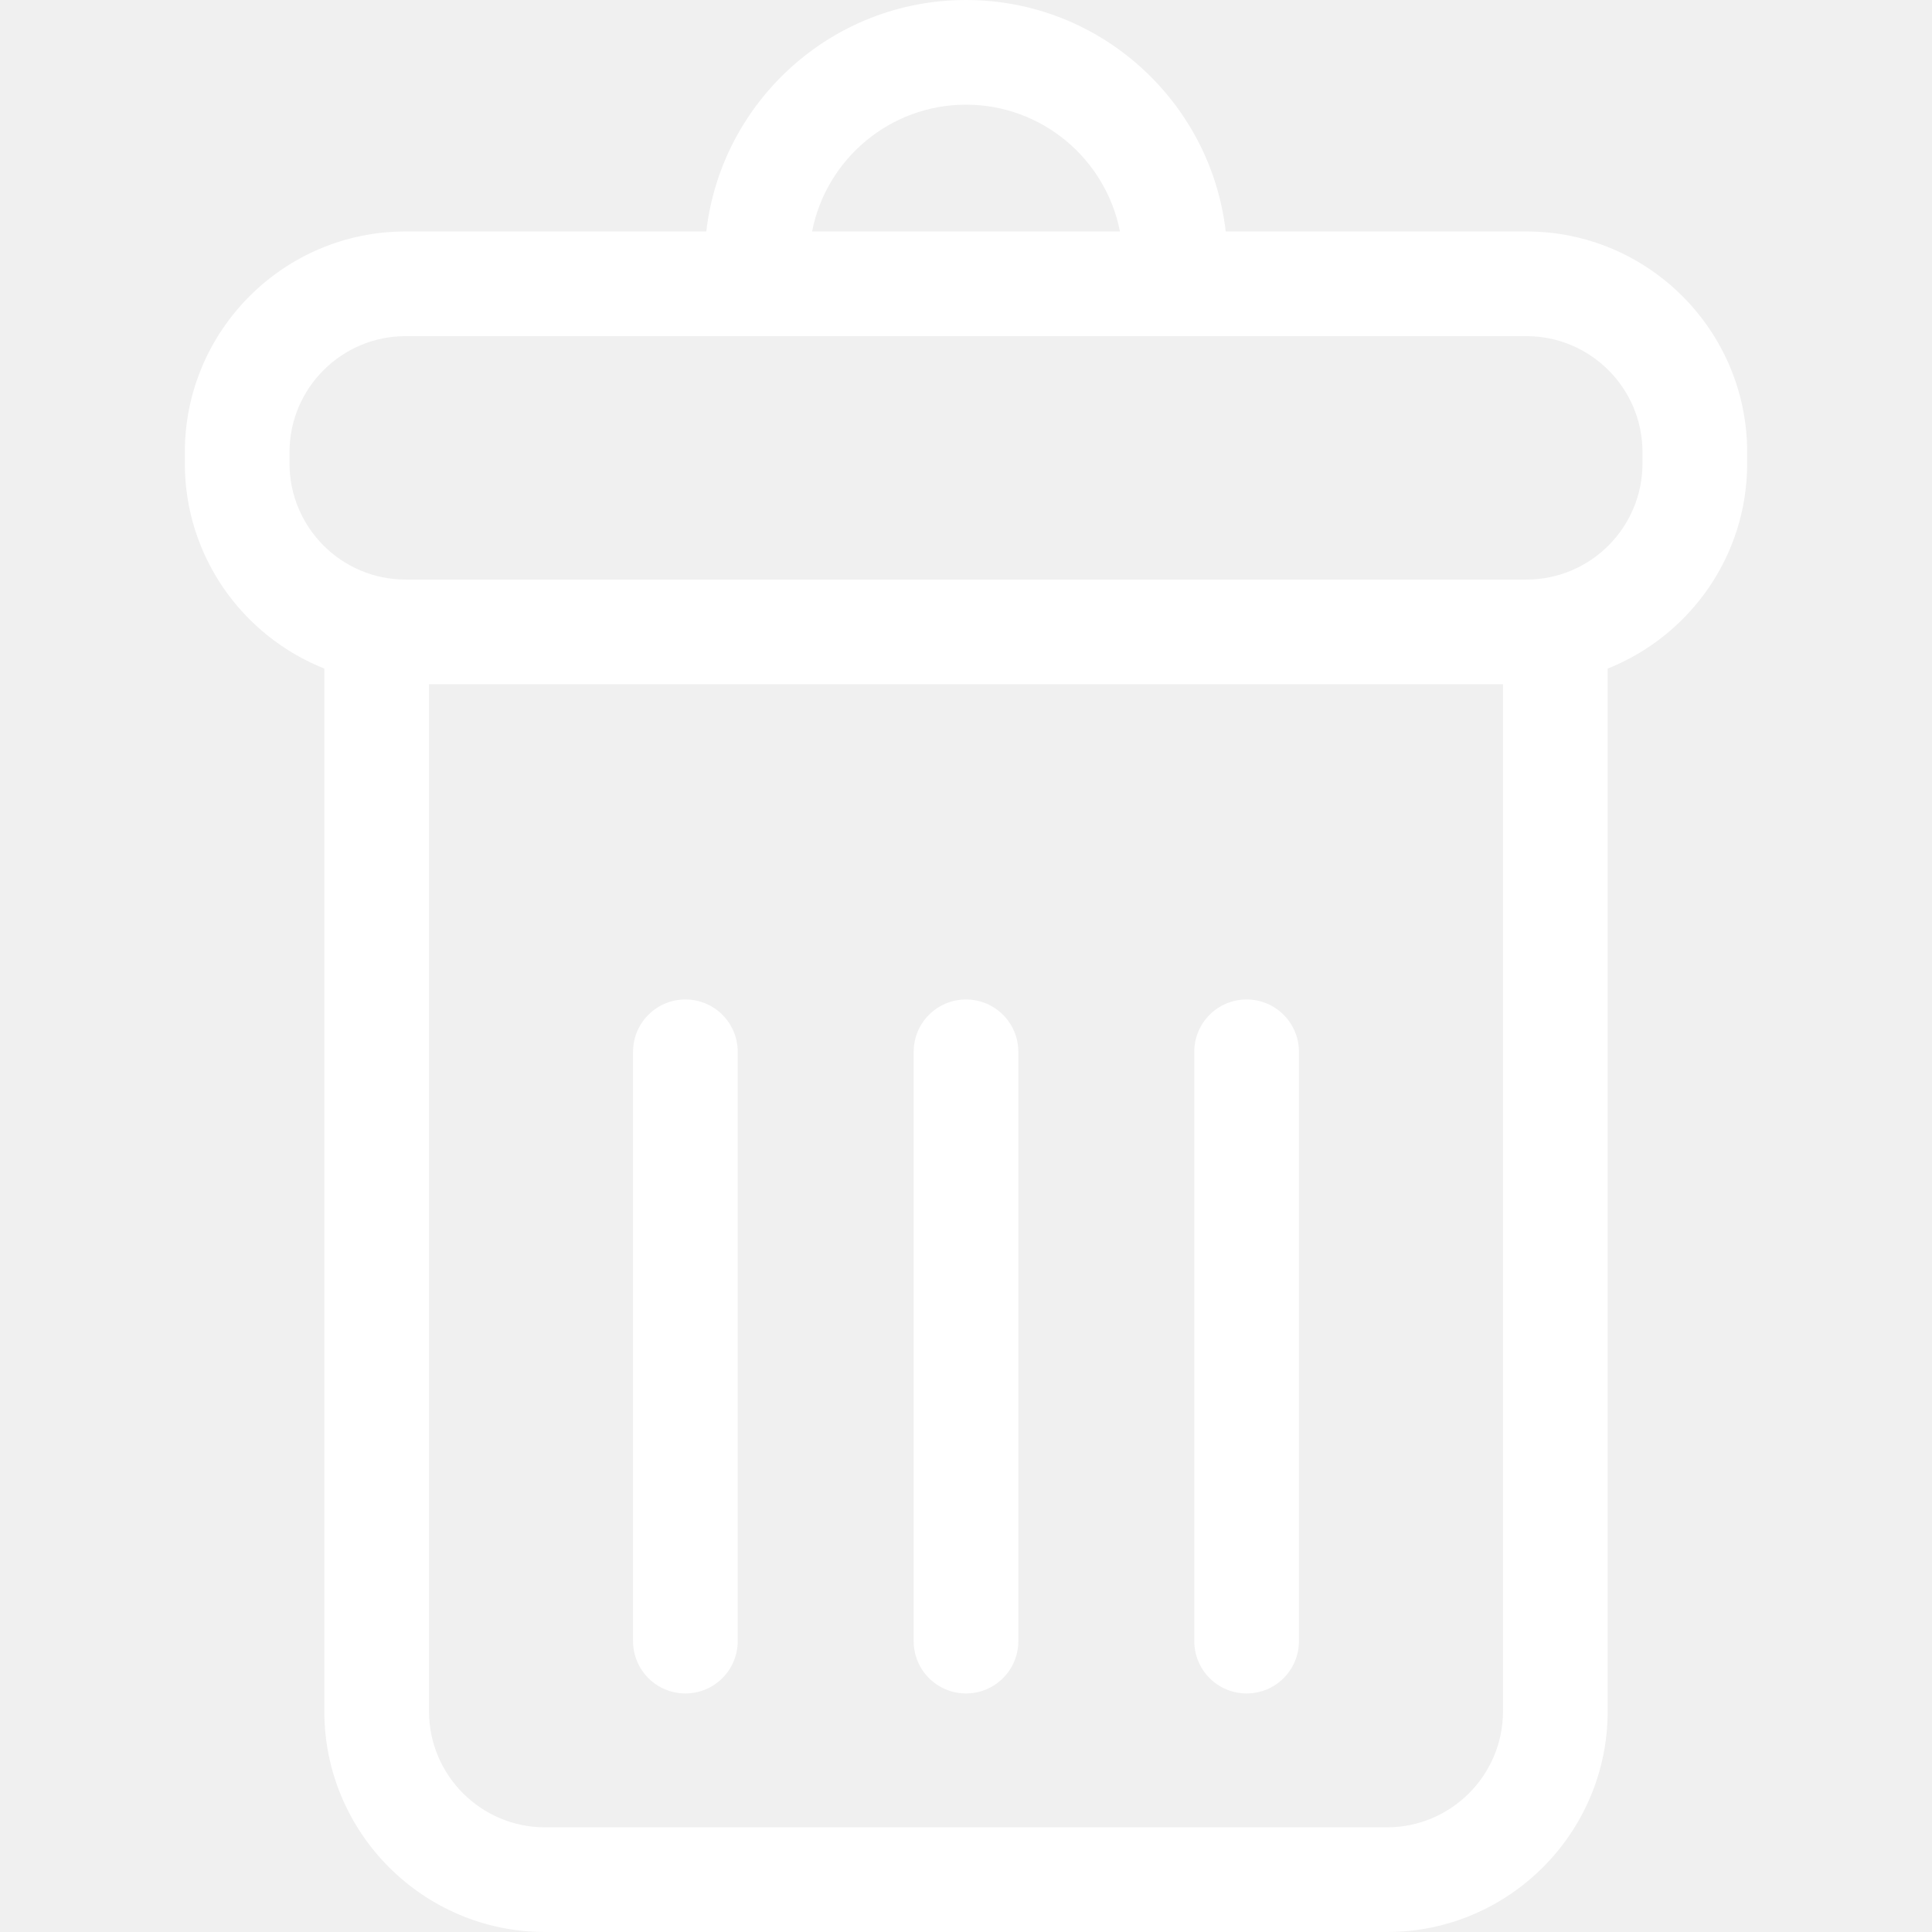
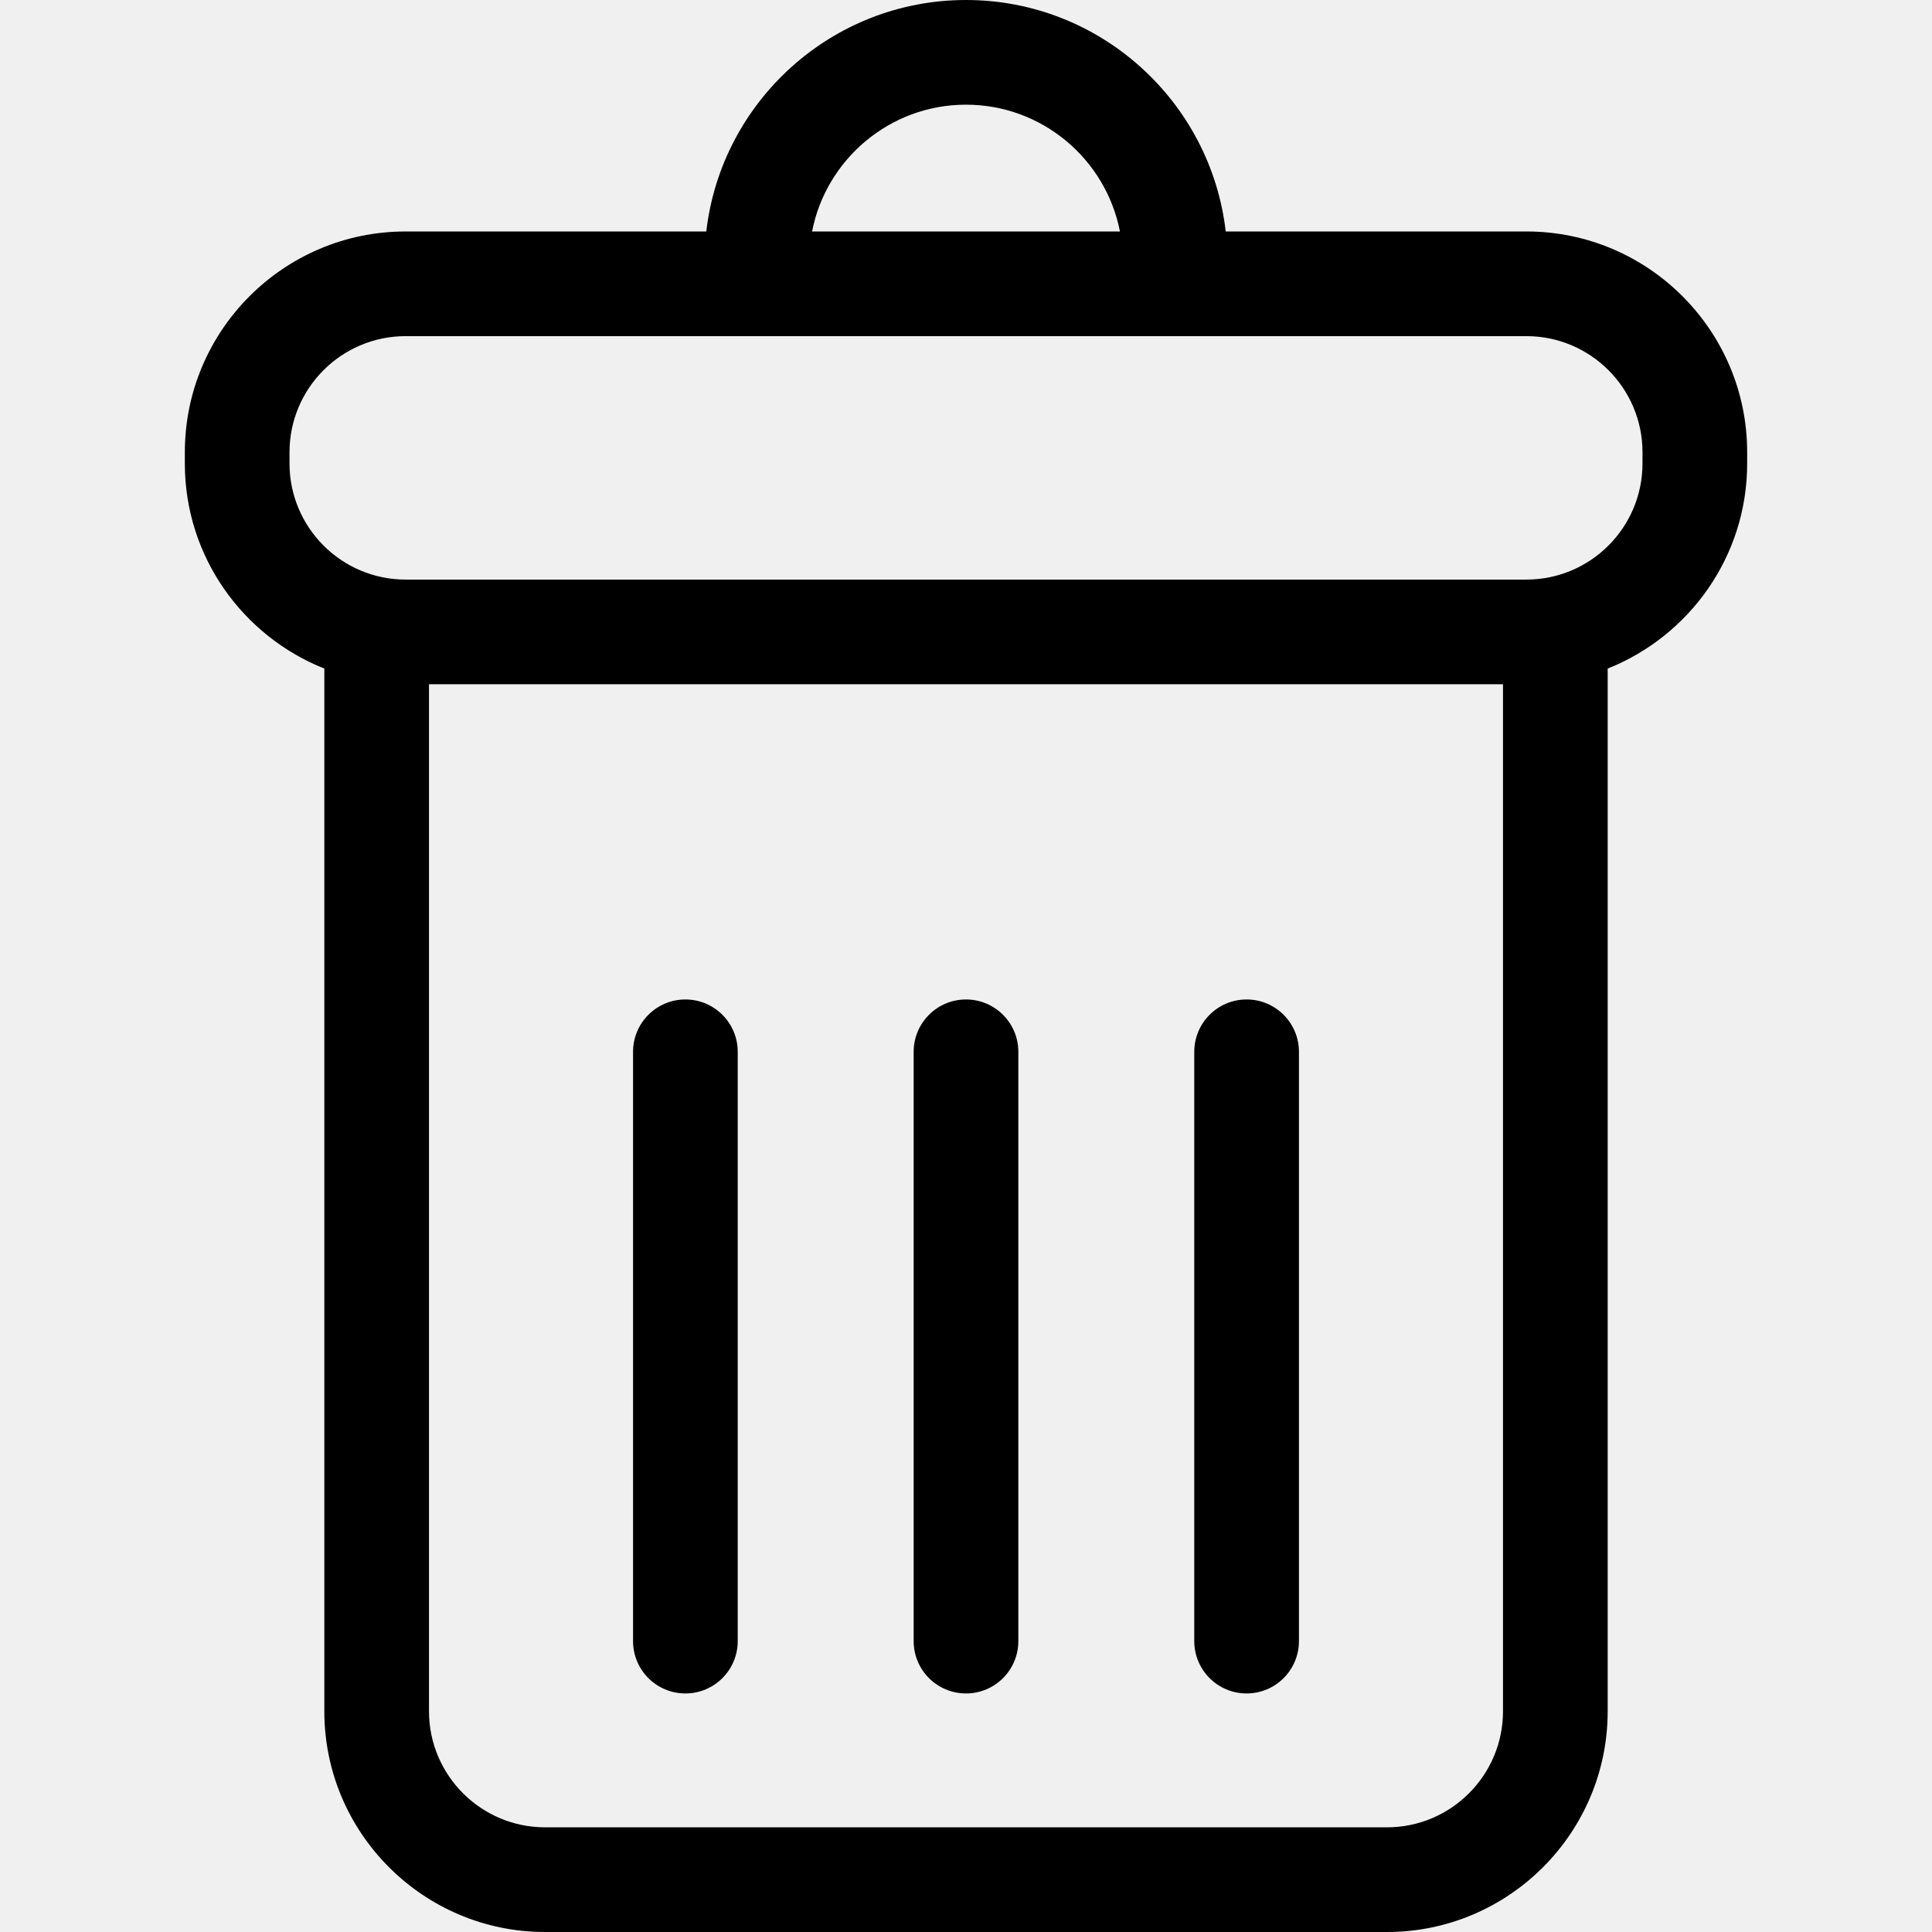
- <svg xmlns="http://www.w3.org/2000/svg" fill="#fff" version="1.1" id="Capa_1" width="800px" height="800px" viewBox="0 0 482.428 482.429" xml:space="preserve">
+ <svg xmlns="http://www.w3.org/2000/svg" fill="#000" version="1.1" id="Capa_1" width="800px" height="800px" viewBox="0 0 482.428 482.429" xml:space="preserve">
  <g>
    <g>
      <path d="M381.163,57.799h-75.094C302.323,25.316,274.686,0,241.214,0c-33.471,0-61.104,25.315-64.85,57.799h-75.098    c-30.39,0-55.111,24.728-55.111,55.117v2.828c0,23.223,14.46,43.1,34.83,51.199v260.369c0,30.39,24.724,55.117,55.112,55.117    h210.236c30.389,0,55.111-24.729,55.111-55.117V166.944c20.369-8.1,34.83-27.977,34.83-51.199v-2.828    C436.274,82.527,411.551,57.799,381.163,57.799z M241.214,26.139c19.037,0,34.927,13.645,38.443,31.66h-76.879    C206.293,39.783,222.184,26.139,241.214,26.139z M375.305,427.312c0,15.978-13,28.979-28.973,28.979H136.096    c-15.973,0-28.973-13.002-28.973-28.979V170.861h268.182V427.312z M410.135,115.744c0,15.978-13,28.979-28.973,28.979H101.266    c-15.973,0-28.973-13.001-28.973-28.979v-2.828c0-15.978,13-28.979,28.973-28.979h279.897c15.973,0,28.973,13.001,28.973,28.979    V115.744z" />
      <path d="M171.144,422.863c7.218,0,13.069-5.853,13.069-13.068V262.641c0-7.216-5.852-13.07-13.069-13.07    c-7.217,0-13.069,5.854-13.069,13.07v147.154C158.074,417.012,163.926,422.863,171.144,422.863z" />
      <path d="M241.214,422.863c7.218,0,13.07-5.853,13.07-13.068V262.641c0-7.216-5.854-13.07-13.07-13.07    c-7.217,0-13.069,5.854-13.069,13.07v147.154C228.145,417.012,233.996,422.863,241.214,422.863z" />
      <path d="M311.284,422.863c7.217,0,13.068-5.853,13.068-13.068V262.641c0-7.216-5.852-13.07-13.068-13.07    c-7.219,0-13.07,5.854-13.07,13.07v147.154C298.213,417.012,304.067,422.863,311.284,422.863z" />
    </g>
  </g>
</svg>
